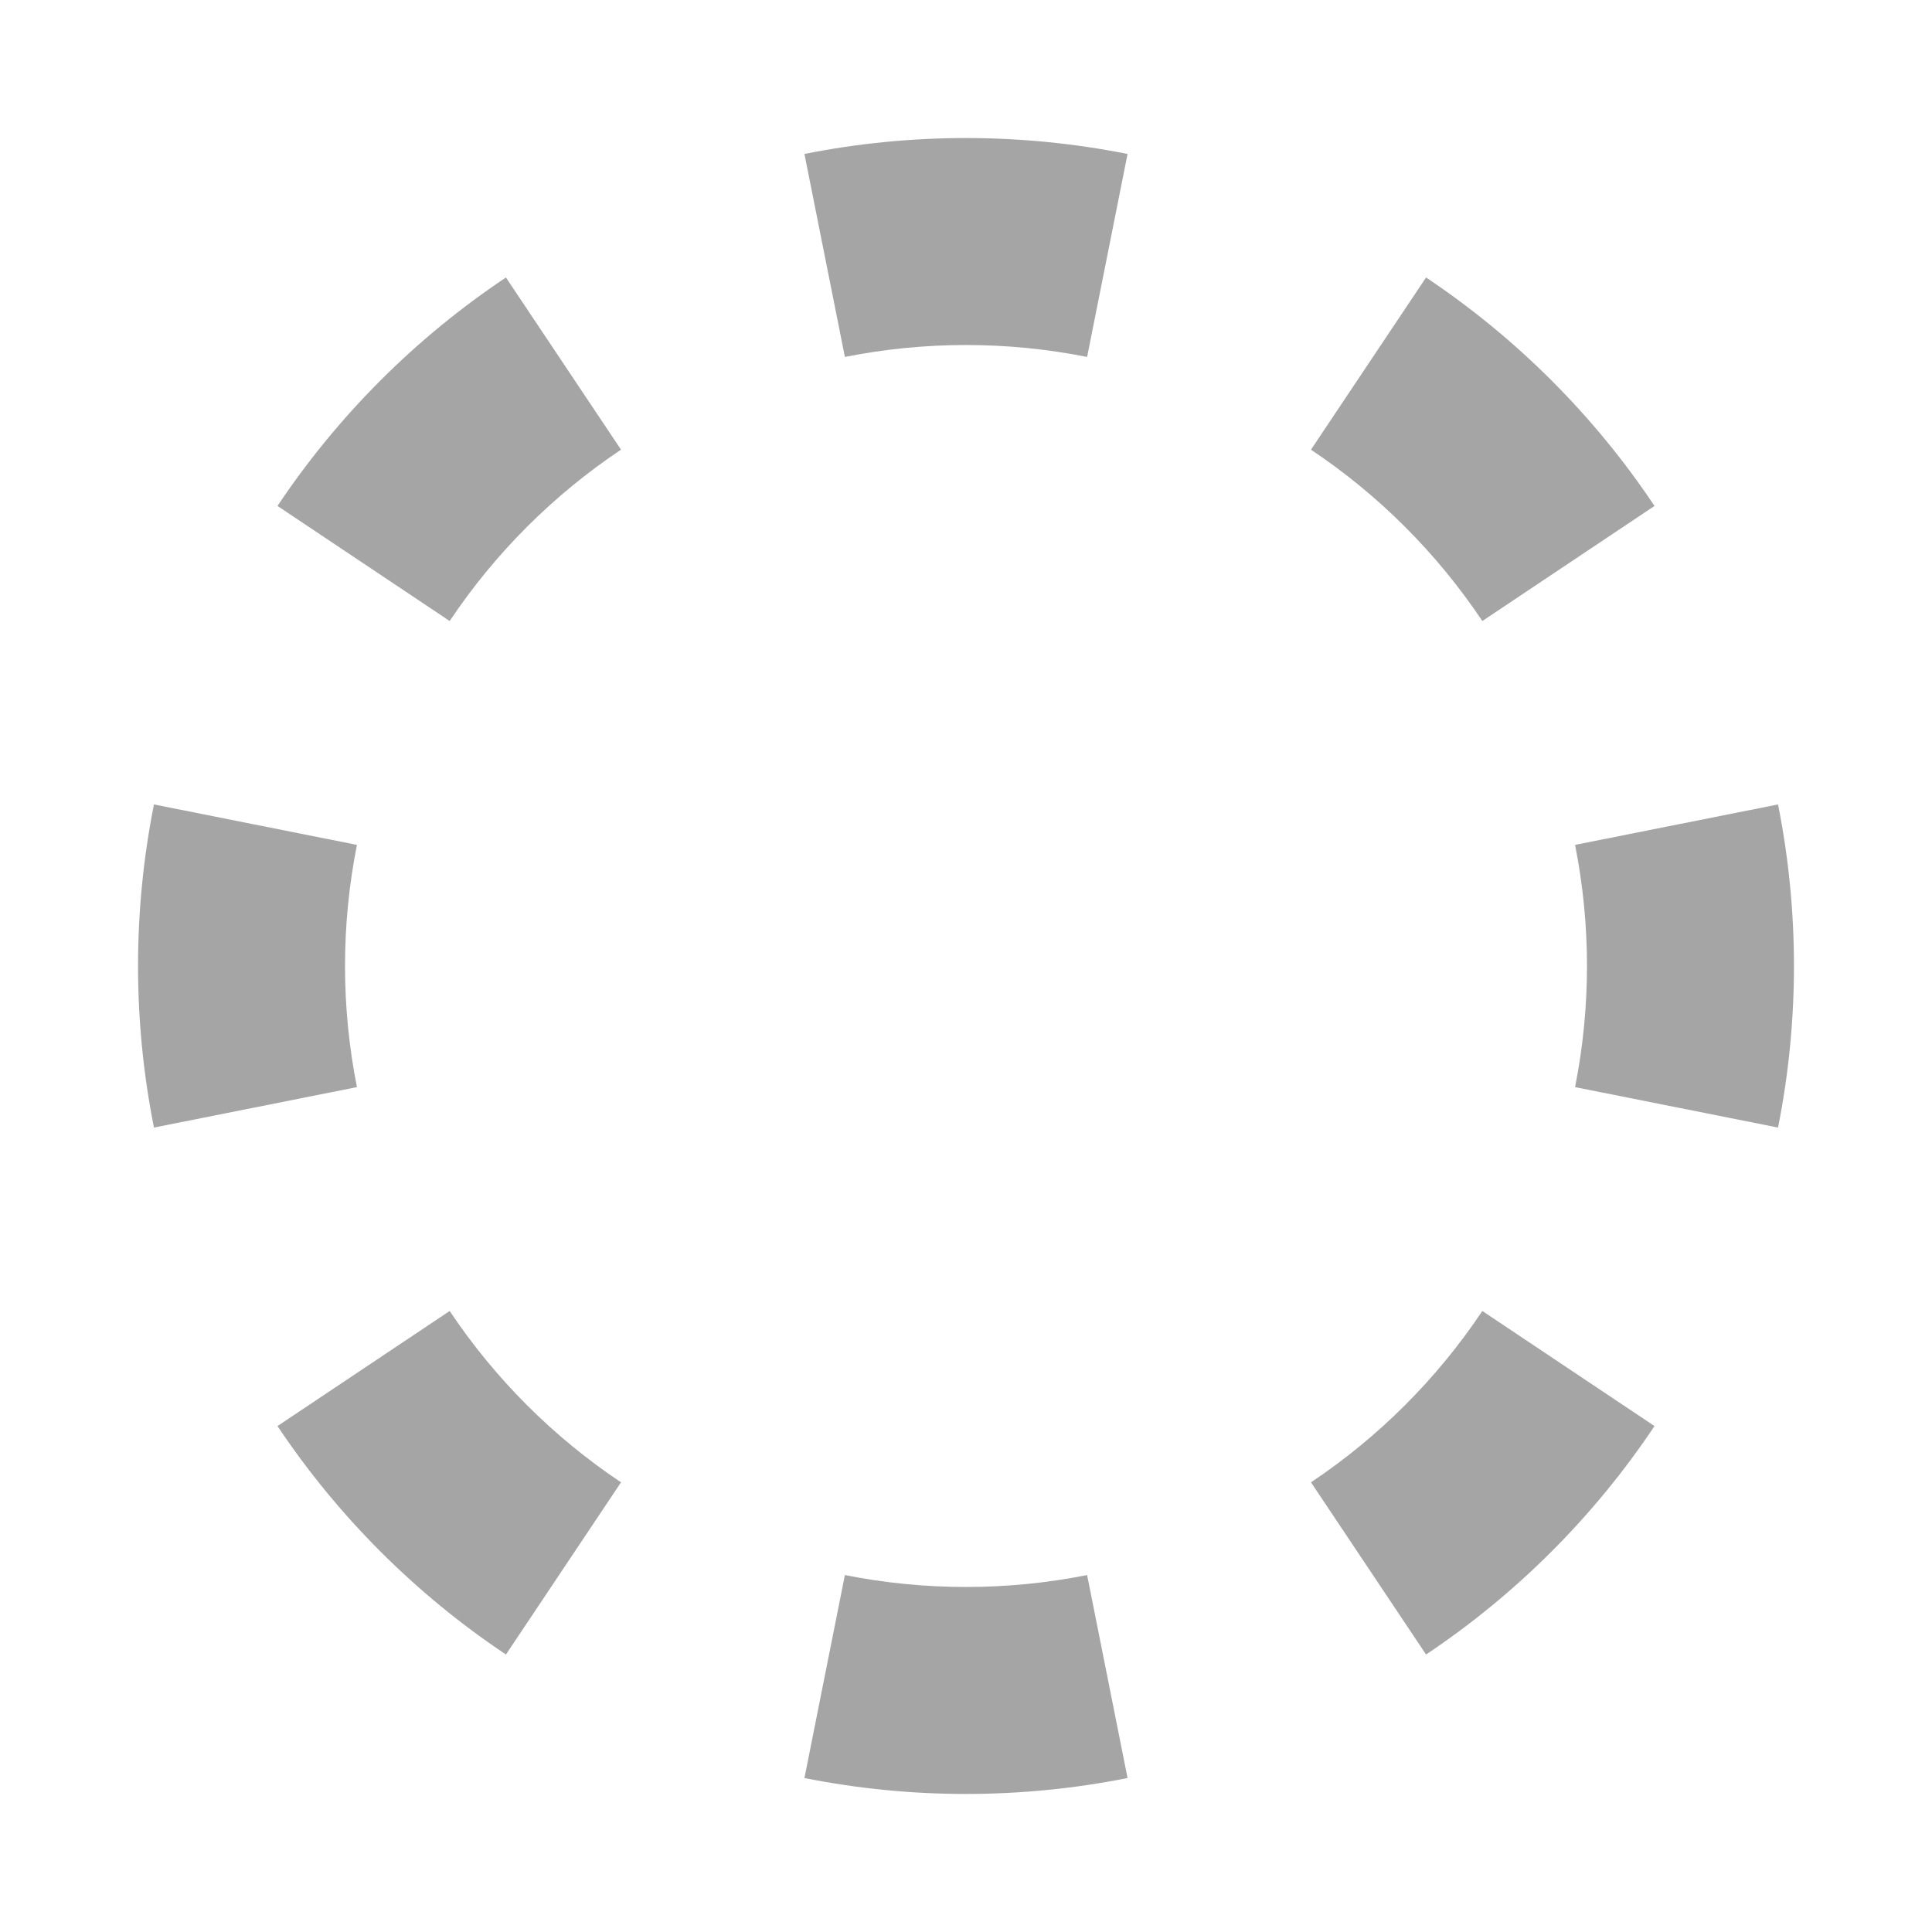
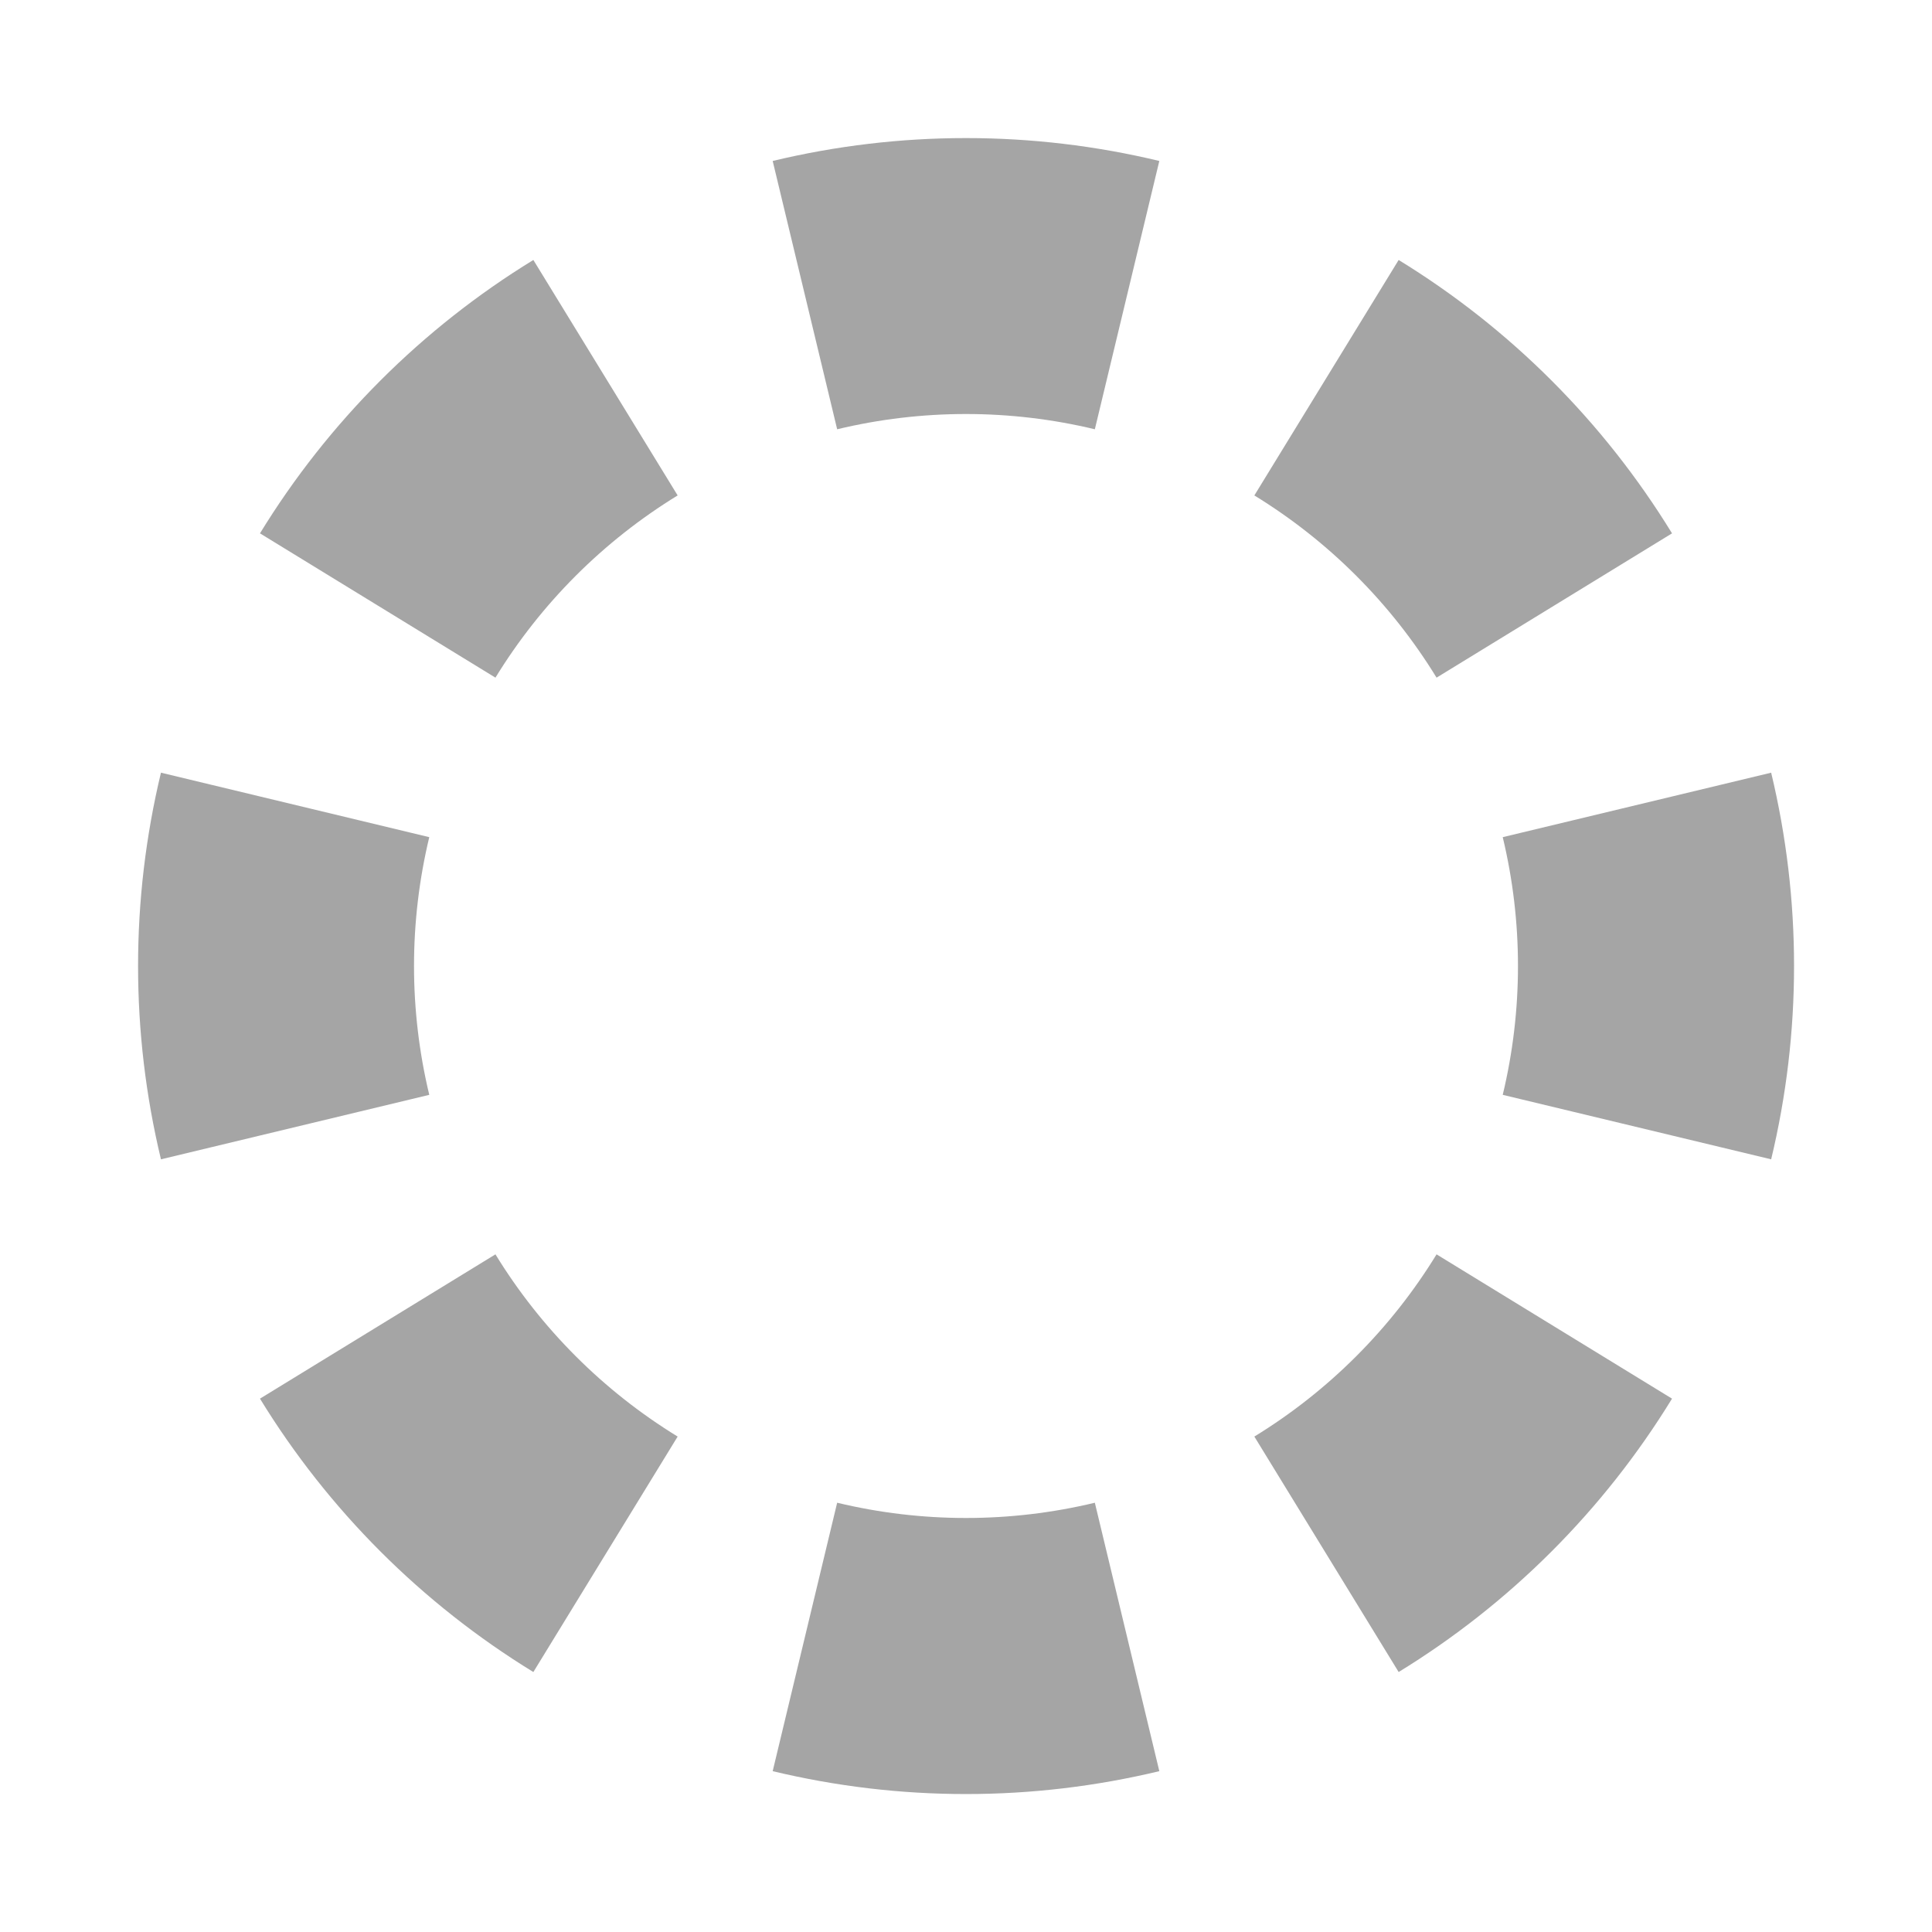
<svg xmlns="http://www.w3.org/2000/svg" width="16" height="16" fill="#a5a5a5" role="img" viewBox="0 0 16 16">
-   <path d="M6.662 1.275A6.857 6.857 0 0 1 9.338 1.275L9.003 2.956A5.143 5.143 0 0 0 6.997 2.956z" />
-   <path d="M11.81 2.298A6.857 6.857 0 0 1 13.702 4.19L12.276 5.143A5.143 5.143 0 0 0 10.857 3.724z" />
-   <path d="M14.725 6.662A6.857 6.857 0 0 1 14.725 9.338L13.044 9.003A5.143 5.143 0 0 0 13.044 6.997z" />
-   <path d="M13.702 11.81A6.857 6.857 0 0 1 11.81 13.702L10.857 12.276A5.143 5.143 0 0 0 12.276 10.857z" />
-   <path d="M9.338 14.725A6.857 6.857 0 0 1 6.662 14.725L6.997 13.044A5.143 5.143 0 0 0 9.003 13.044z" />
-   <path d="M4.19 13.702A6.857 6.857 0 0 1 2.298 11.81L3.724 10.857A5.143 5.143 0 0 0 5.143 12.276z" />
-   <path d="M1.275 9.338A6.857 6.857 0 0 1 1.275 6.662L2.956 6.997A5.143 5.143 0 0 0 2.956 9.003z" />
-   <path d="M2.298 4.19A6.857 6.857 0 0 1 4.19 2.298L5.143 3.724A5.143 5.143 0 0 0 3.724 5.143z" />
+   <path d="M6.399 1.333A6.857 6.857 0 0 1 9.601 1.333L9.067 3.555A4.571 4.571 0 0 0 6.933 3.555z" />
+   <path d="M11.583 2.153A6.857 6.857 0 0 1 13.847 4.417L11.897 5.612A4.571 4.571 0 0 0 10.388 4.103z" />
+   <path d="M14.668 6.399A6.857 6.857 0 0 1 14.668 9.601L12.445 9.067A4.571 4.571 0 0 0 12.445 6.933z" />
+   <path d="M13.847 11.583A6.857 6.857 0 0 1 11.583 13.847L10.388 11.897A4.571 4.571 0 0 0 11.897 10.388z" />
+   <path d="M9.601 14.668A6.857 6.857 0 0 1 6.399 14.668L6.933 12.445A4.571 4.571 0 0 0 9.067 12.445z" />
+   <path d="M4.417 13.847A6.857 6.857 0 0 1 2.153 11.583L4.103 10.388A4.571 4.571 0 0 0 5.612 11.897z" />
+   <path d="M1.333 9.601A6.857 6.857 0 0 1 1.333 6.399L3.555 6.933A4.571 4.571 0 0 0 3.555 9.067z" />
+   <path d="M2.153 4.417A6.857 6.857 0 0 1 4.417 2.153L5.612 4.103A4.571 4.571 0 0 0 4.103 5.612z" />
</svg>
